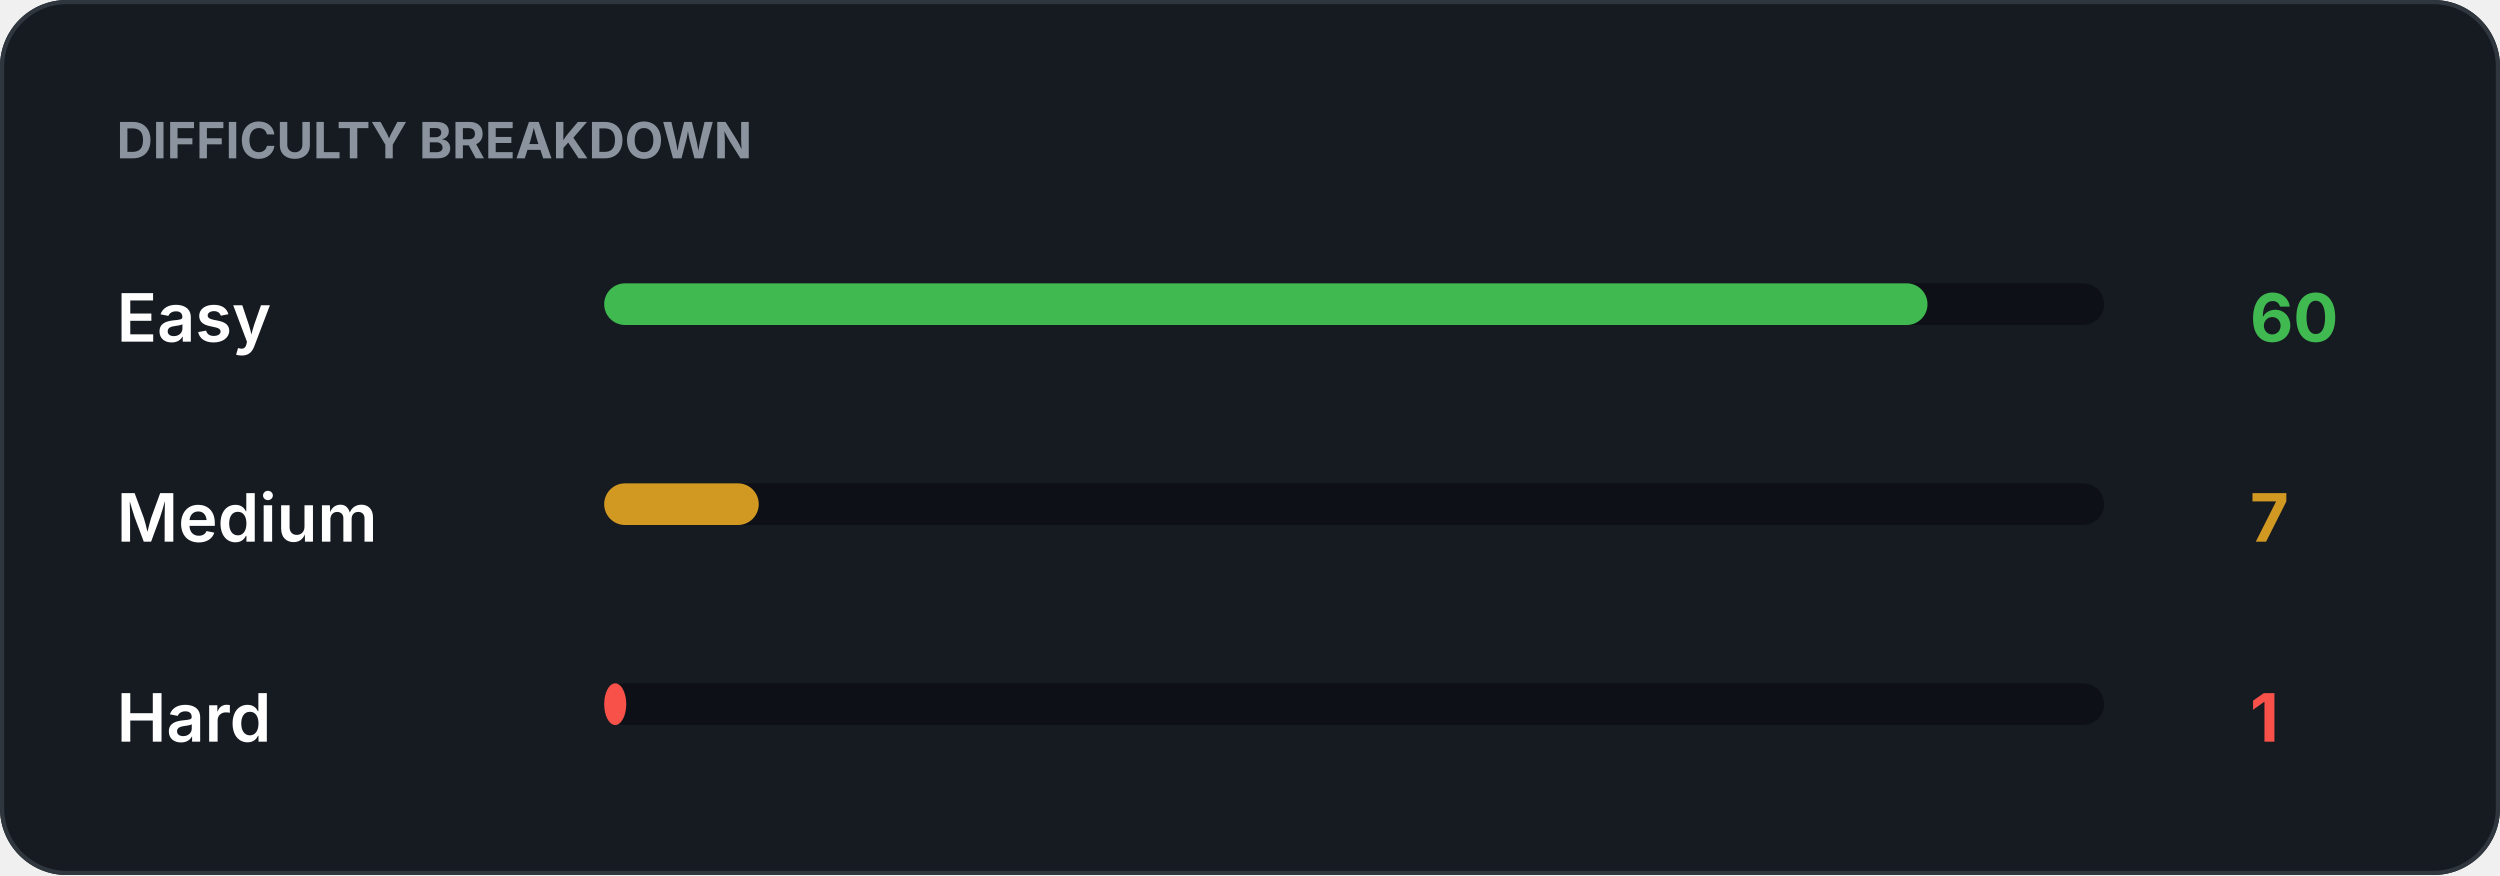
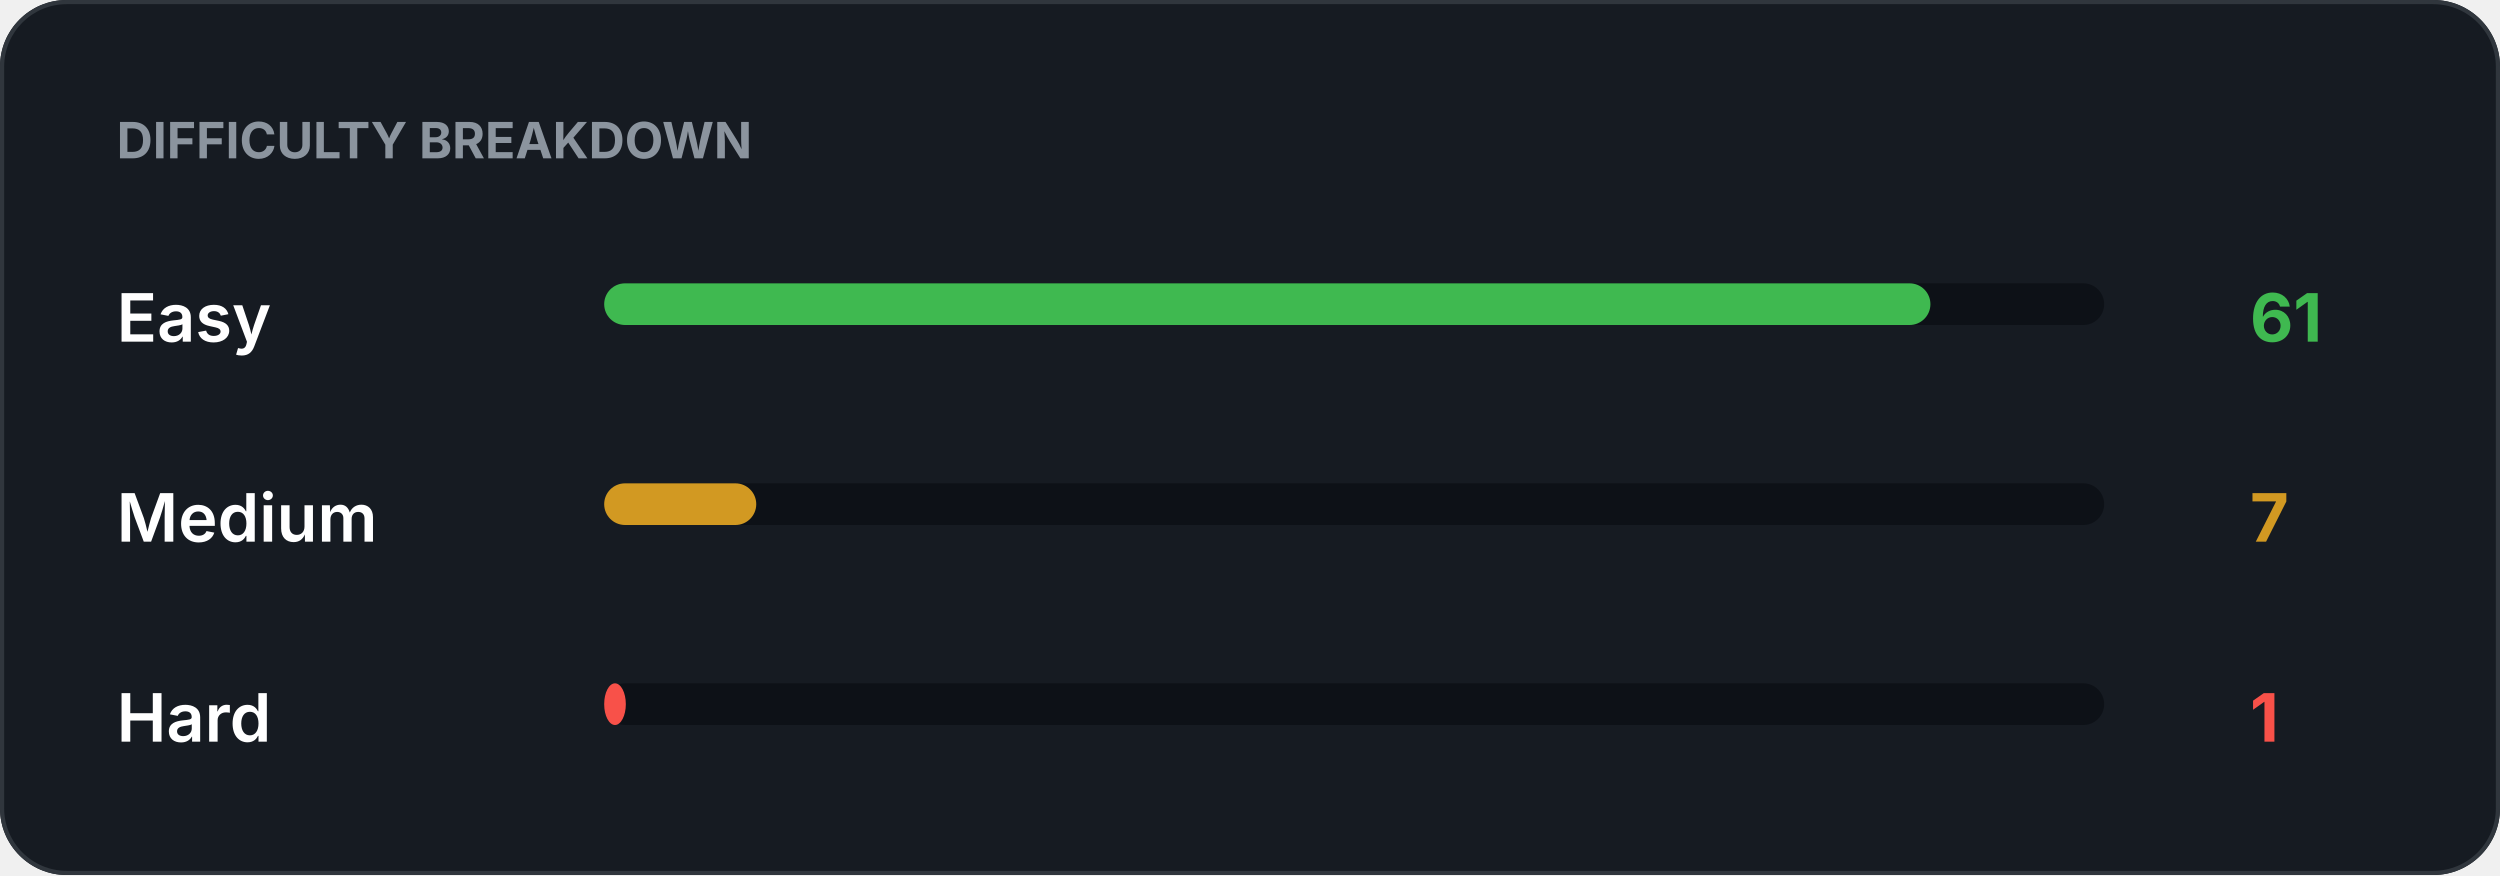
<svg xmlns="http://www.w3.org/2000/svg" width="600" height="210" viewBox="0 0 600 210">
  <rect width="100%" height="100%" rx="16" fill="#161B22" />
  <rect x="0.5" y="0.5" width="599" height="209" rx="15.5" fill="none" stroke="#30363D" />
  <text x="28" y="38" fill="#8B949E" font-family="-apple-system,BlinkMacSystemFont,Segoe UI,sans-serif" font-size="12" font-weight="700">DIFFICULTY BREAKDOWN</text>
  <text x="28" y="82" fill="#FFFFFF" font-family="-apple-system,BlinkMacSystemFont,Segoe UI,sans-serif" font-size="16" font-weight="600">Easy</text>
-   <text x="540" y="82" fill="#3FB950" font-family="-apple-system,BlinkMacSystemFont,Segoe UI,sans-serif" font-size="16" font-weight="700">60</text>
+   <text x="540" y="82" fill="#3FB950" font-family="-apple-system,BlinkMacSystemFont,Segoe UI,sans-serif" font-size="16" font-weight="700">61</text>
  <rect x="145" y="68" width="360" height="10" rx="5" fill="#0D1117" />
-   <rect x="145" y="68" width="317.6" height="10" rx="5" fill="#3FB950" />
+   <rect x="145" y="68" width="318.3" height="10" rx="5" fill="#3FB950" />
  <text x="28" y="130" fill="#FFFFFF" font-family="-apple-system,BlinkMacSystemFont,Segoe UI,sans-serif" font-size="16" font-weight="600">Medium</text>
  <text x="540" y="130" fill="#D29922" font-family="-apple-system,BlinkMacSystemFont,Segoe UI,sans-serif" font-size="16" font-weight="700">7</text>
  <rect x="145" y="116" width="360" height="10" rx="5" fill="#0D1117" />
-   <rect x="145" y="116" width="37.1" height="10" rx="5" fill="#D29922" />
+   <rect x="145" y="116" width="36.5" height="10" rx="5" fill="#D29922" />
  <text x="28" y="178" fill="#FFFFFF" font-family="-apple-system,BlinkMacSystemFont,Segoe UI,sans-serif" font-size="16" font-weight="600">Hard</text>
  <text x="540" y="178" fill="#F85149" font-family="-apple-system,BlinkMacSystemFont,Segoe UI,sans-serif" font-size="16" font-weight="700">1</text>
  <rect x="145" y="164" width="360" height="10" rx="5" fill="#0D1117" />
-   <rect x="145" y="164" width="5.3" height="10" rx="5" fill="#F85149" />
+   <rect x="145" y="164" width="5.2" height="10" rx="5" fill="#F85149" />
</svg>
